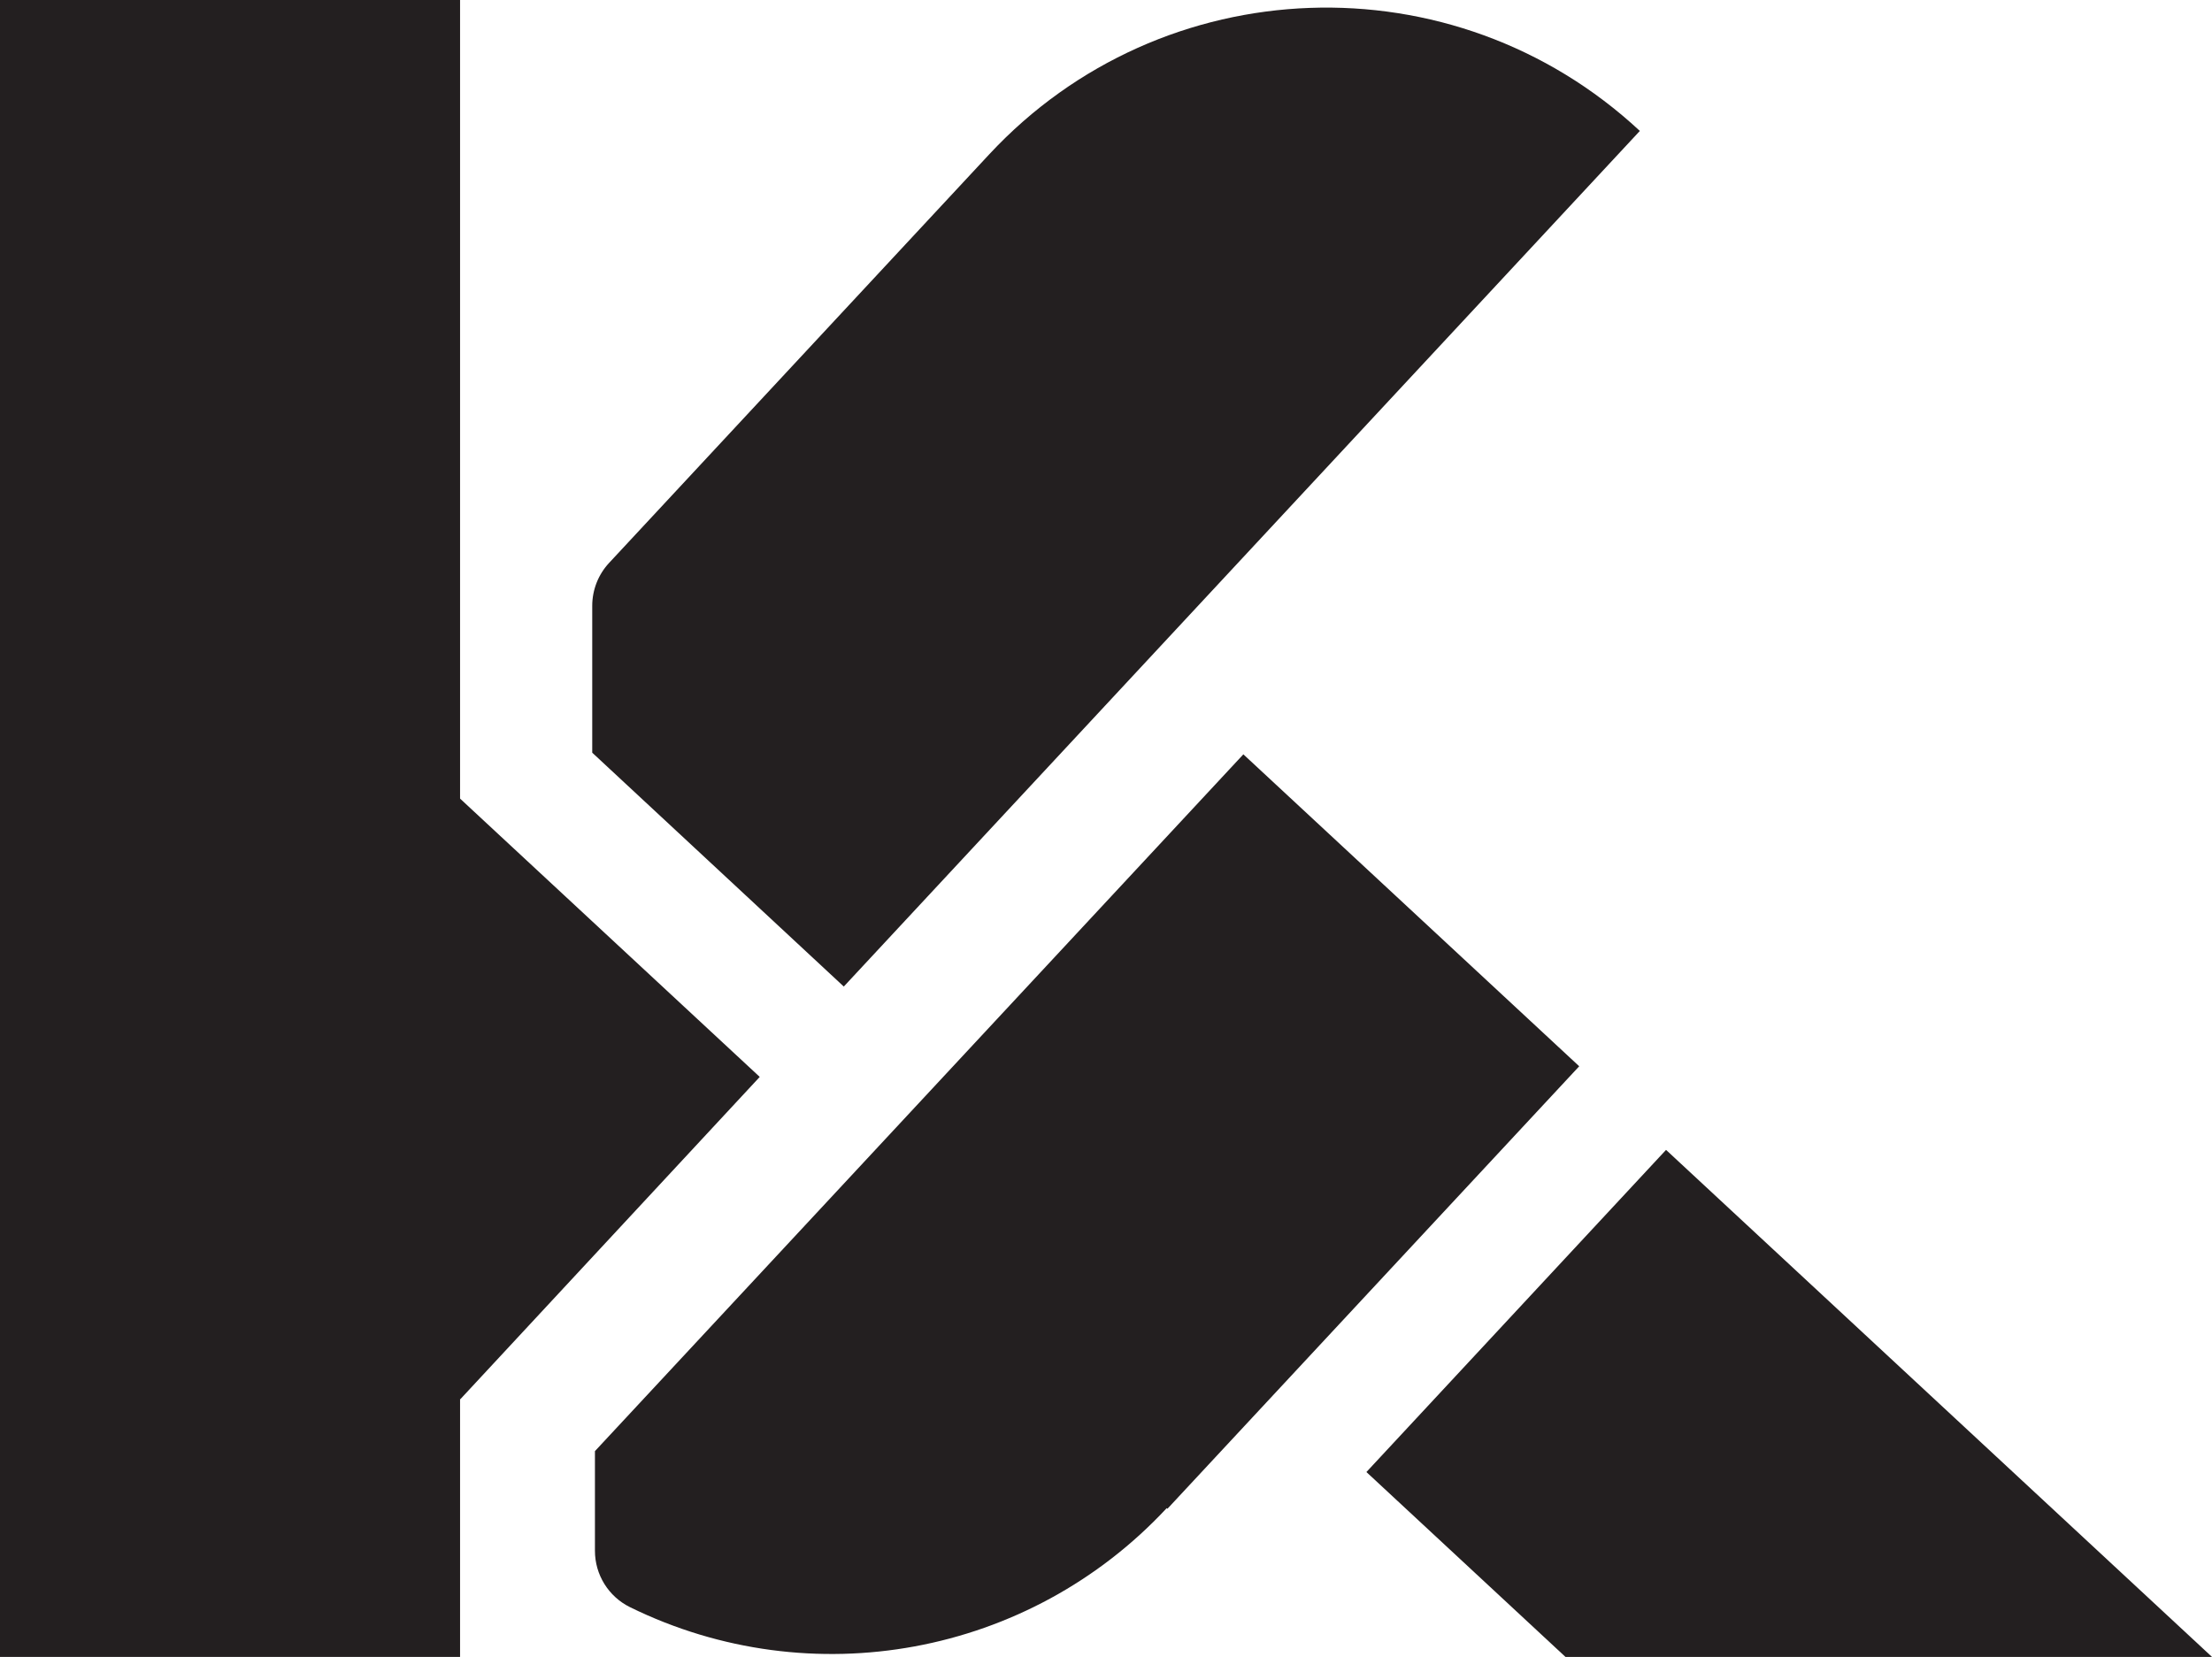
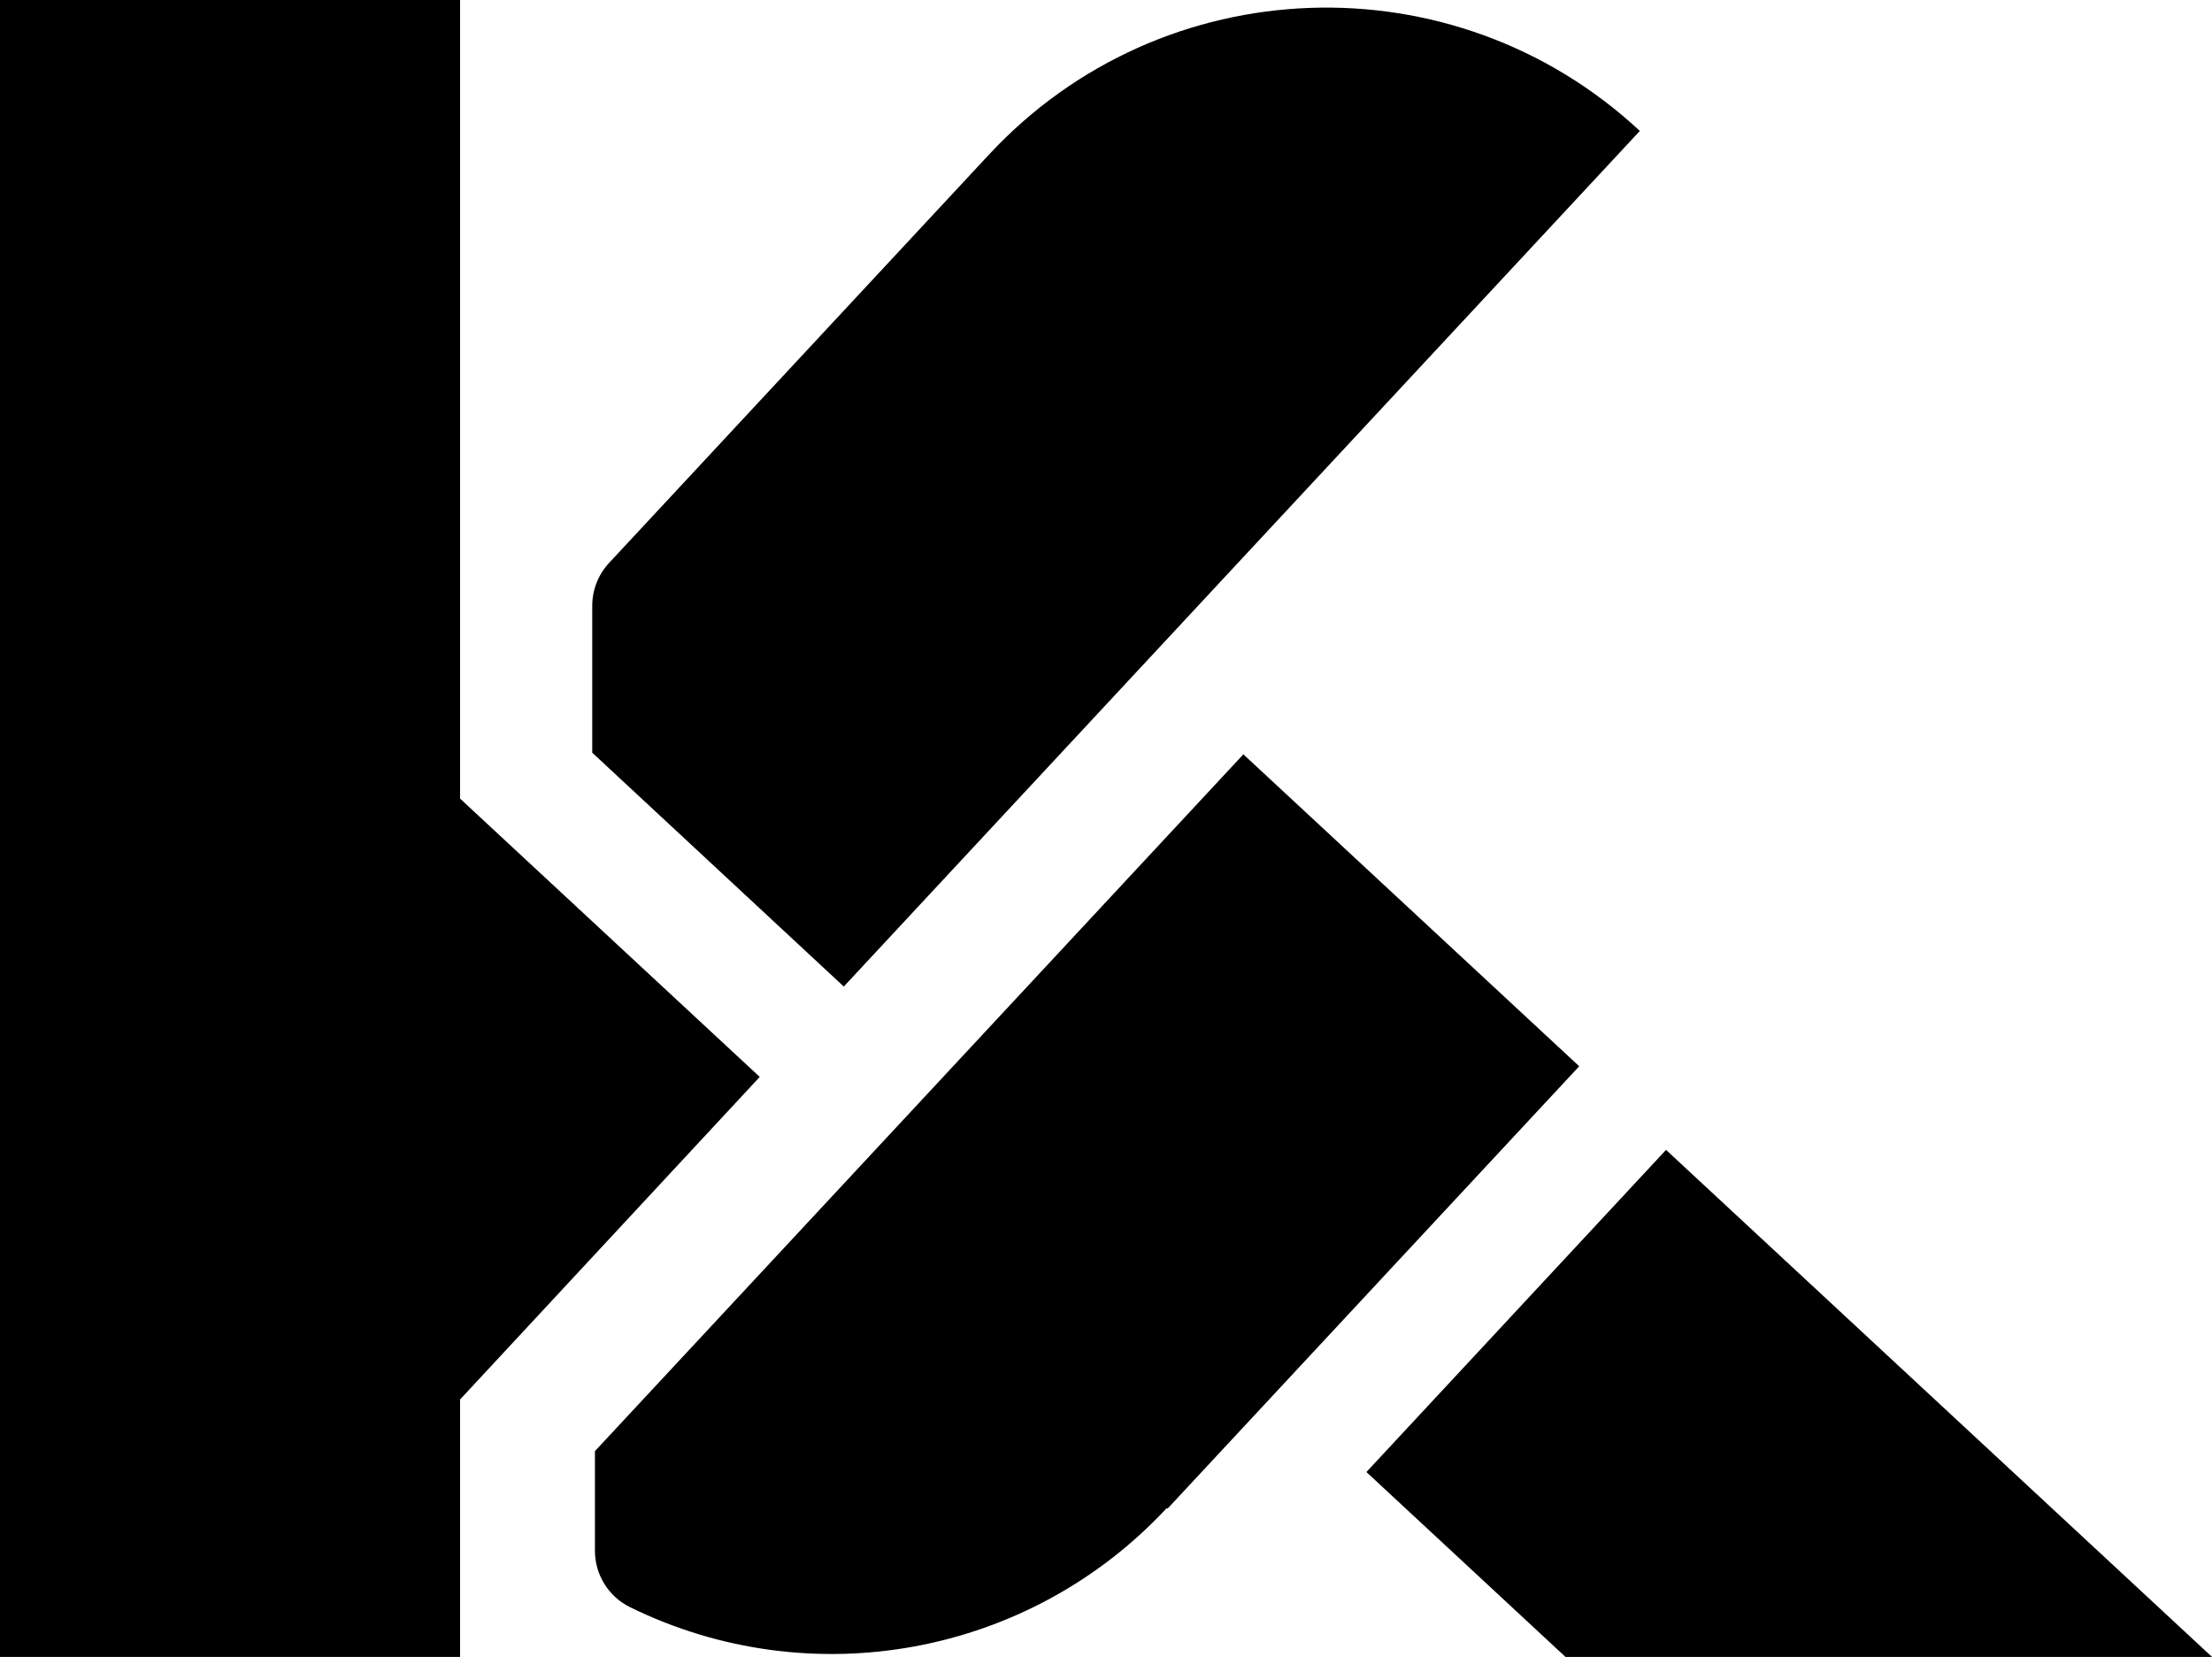
<svg xmlns="http://www.w3.org/2000/svg" id="Layer_1" data-name="Layer 1" viewBox="30.256 0 115.195 86.3">
  <defs>
-     <style>.cls-1{fill:#231f20;}</style>
+     <style>.cls-1{fill:#000;}</style>
  </defs>
  <rect class="cls-1" x="30.256" width="23.959" height="86.3" />
  <rect class="cls-1" x="43.541" y="106.306" width="23.959" height="22.913" transform="translate(92.711 -67.737) rotate(42.887)" />
  <path class="cls-1" d="M117.927,68.248a23.973,23.973,0,0,0-33.882,1.224L64.251,90.75a3.282,3.282,0,0,0-.878,2.234v7.65l13.1,12.181,41.459-44.567Z" transform="translate(-2.275 -61.431)" />
  <polygon class="cls-1" points="117.019 59.891 101.415 76.67 111.782 86.3 145.451 86.3 117.019 59.891" />
  <path class="cls-1" d="M75.589,112" transform="translate(-2.275 -61.431)" />
  <path class="cls-1" d="M97.282,100.72,63.514,137.012l0,5.19a3.271,3.271,0,0,0,1.821,2.935,23.836,23.836,0,0,0,27.956-5.156l.037.033,21.444-23.047Z" transform="translate(-2.275 -61.431)" />
</svg>
